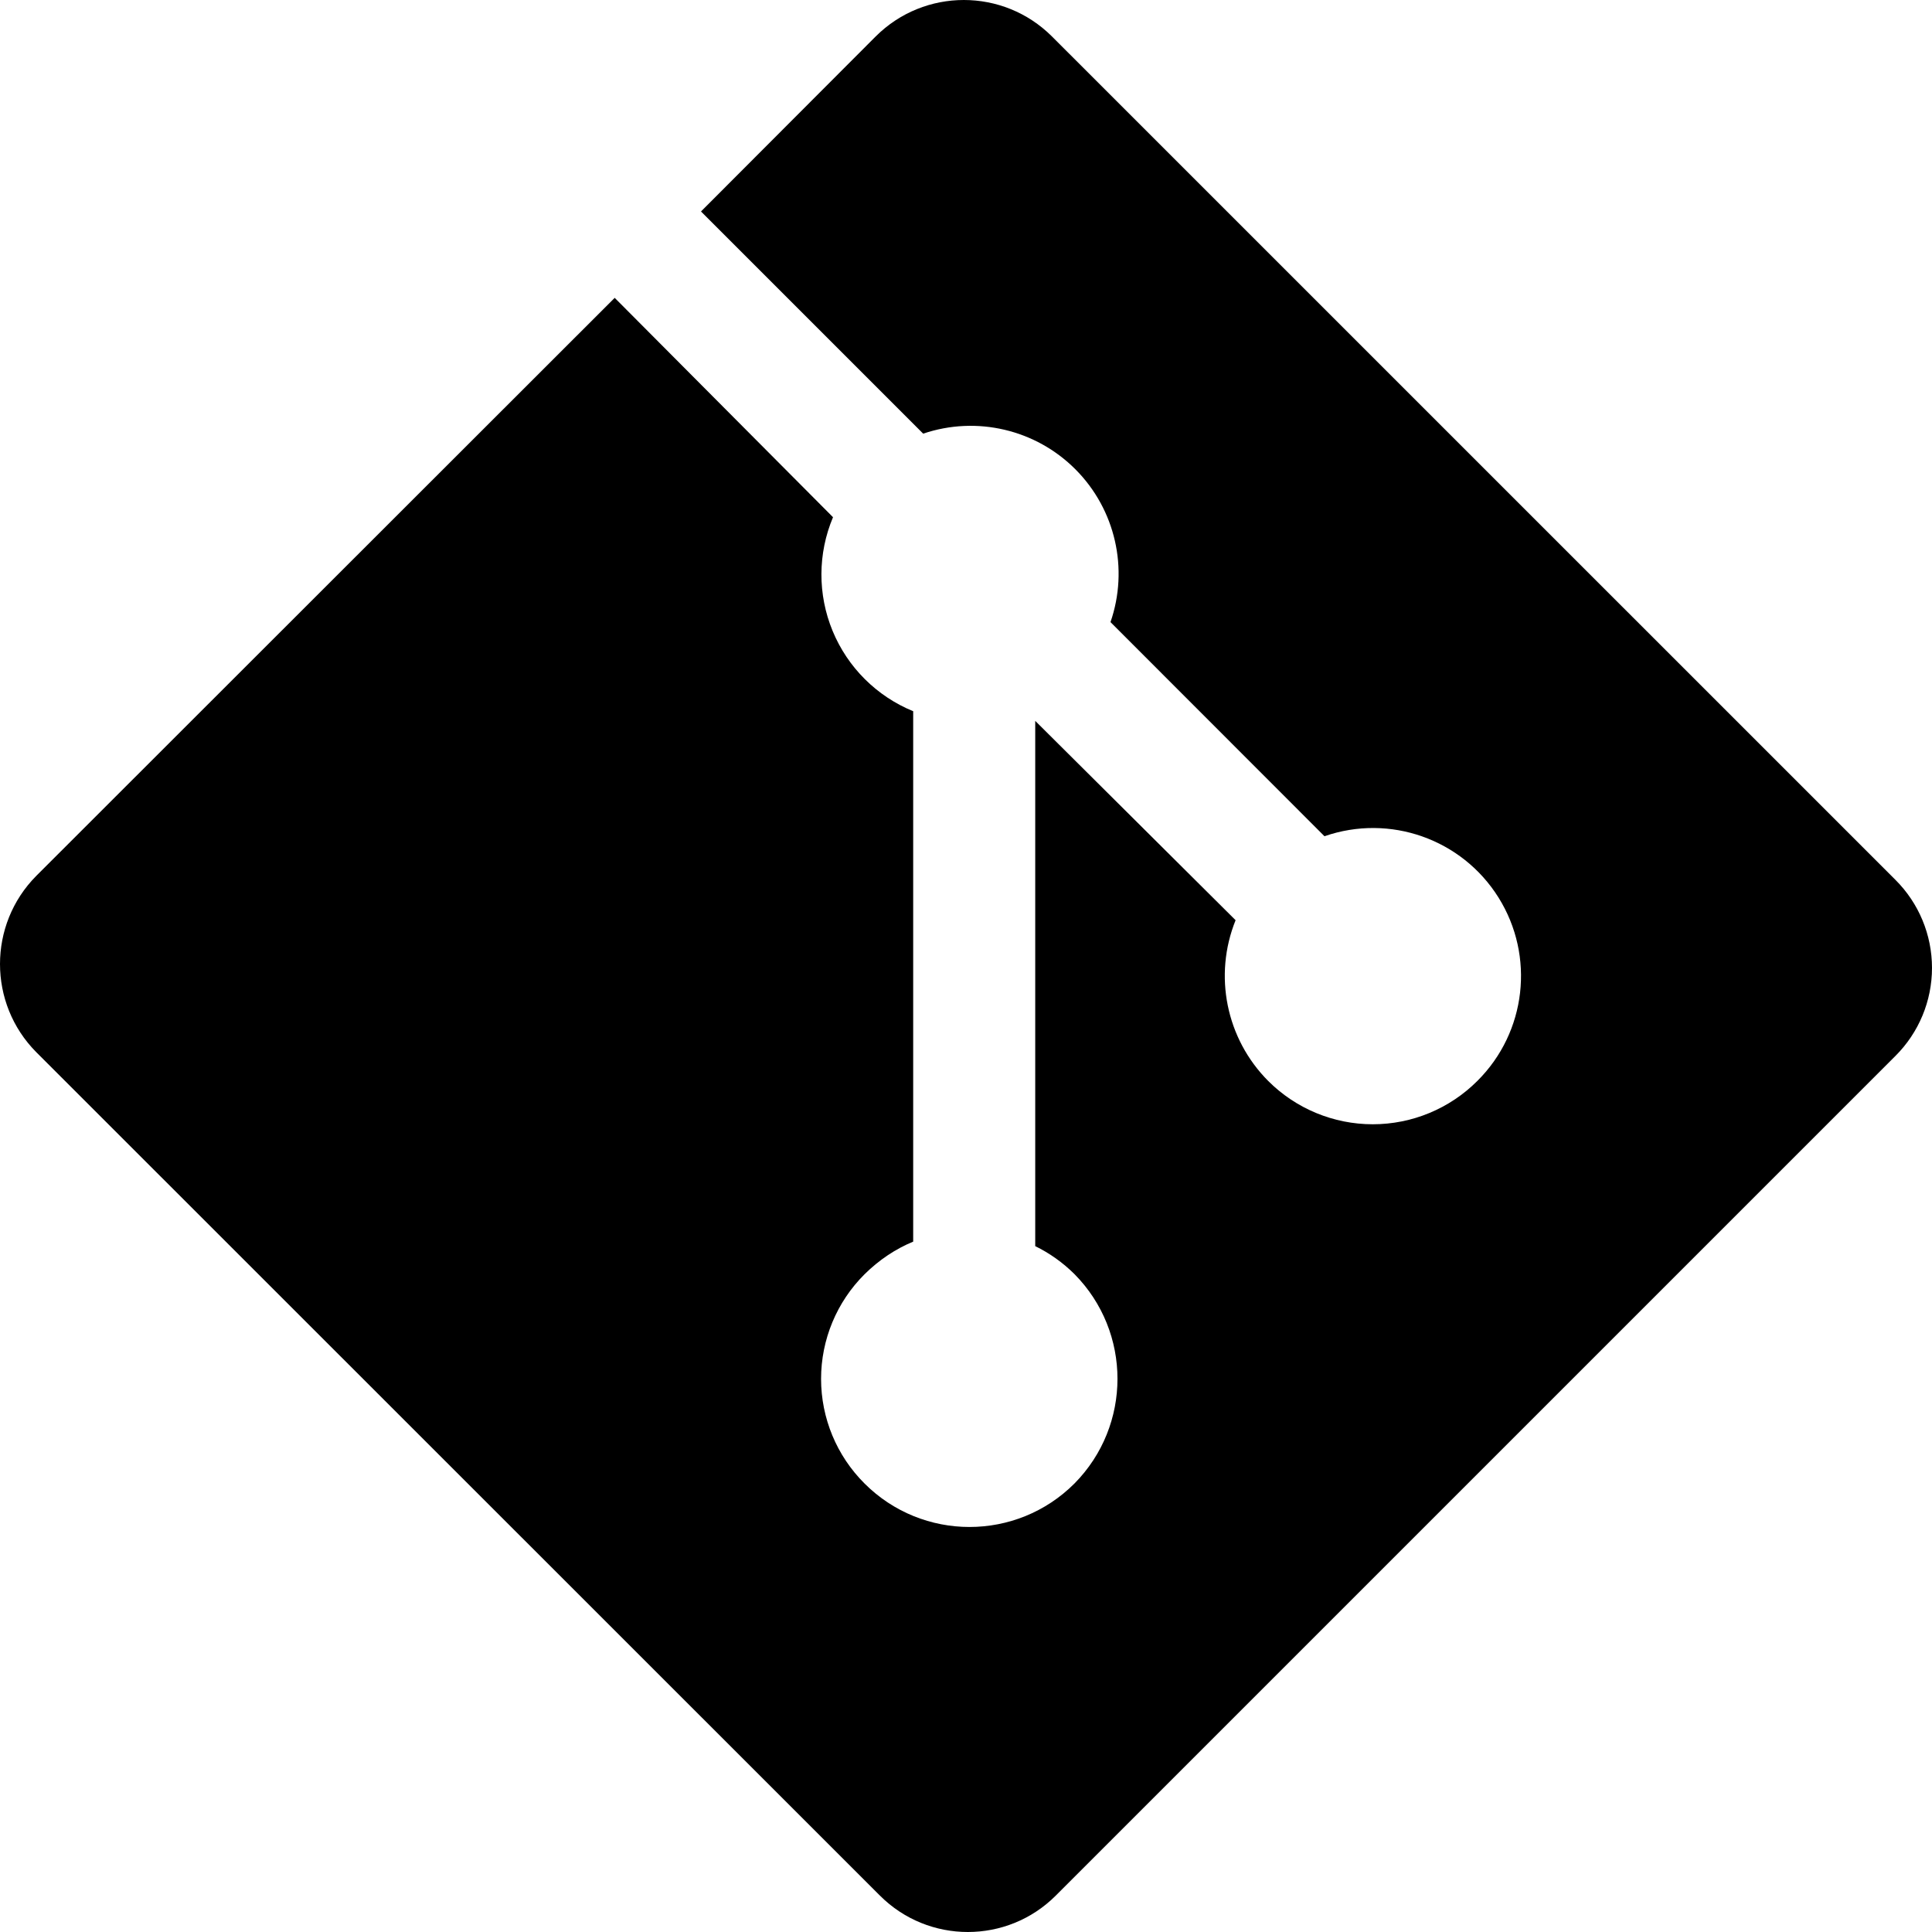
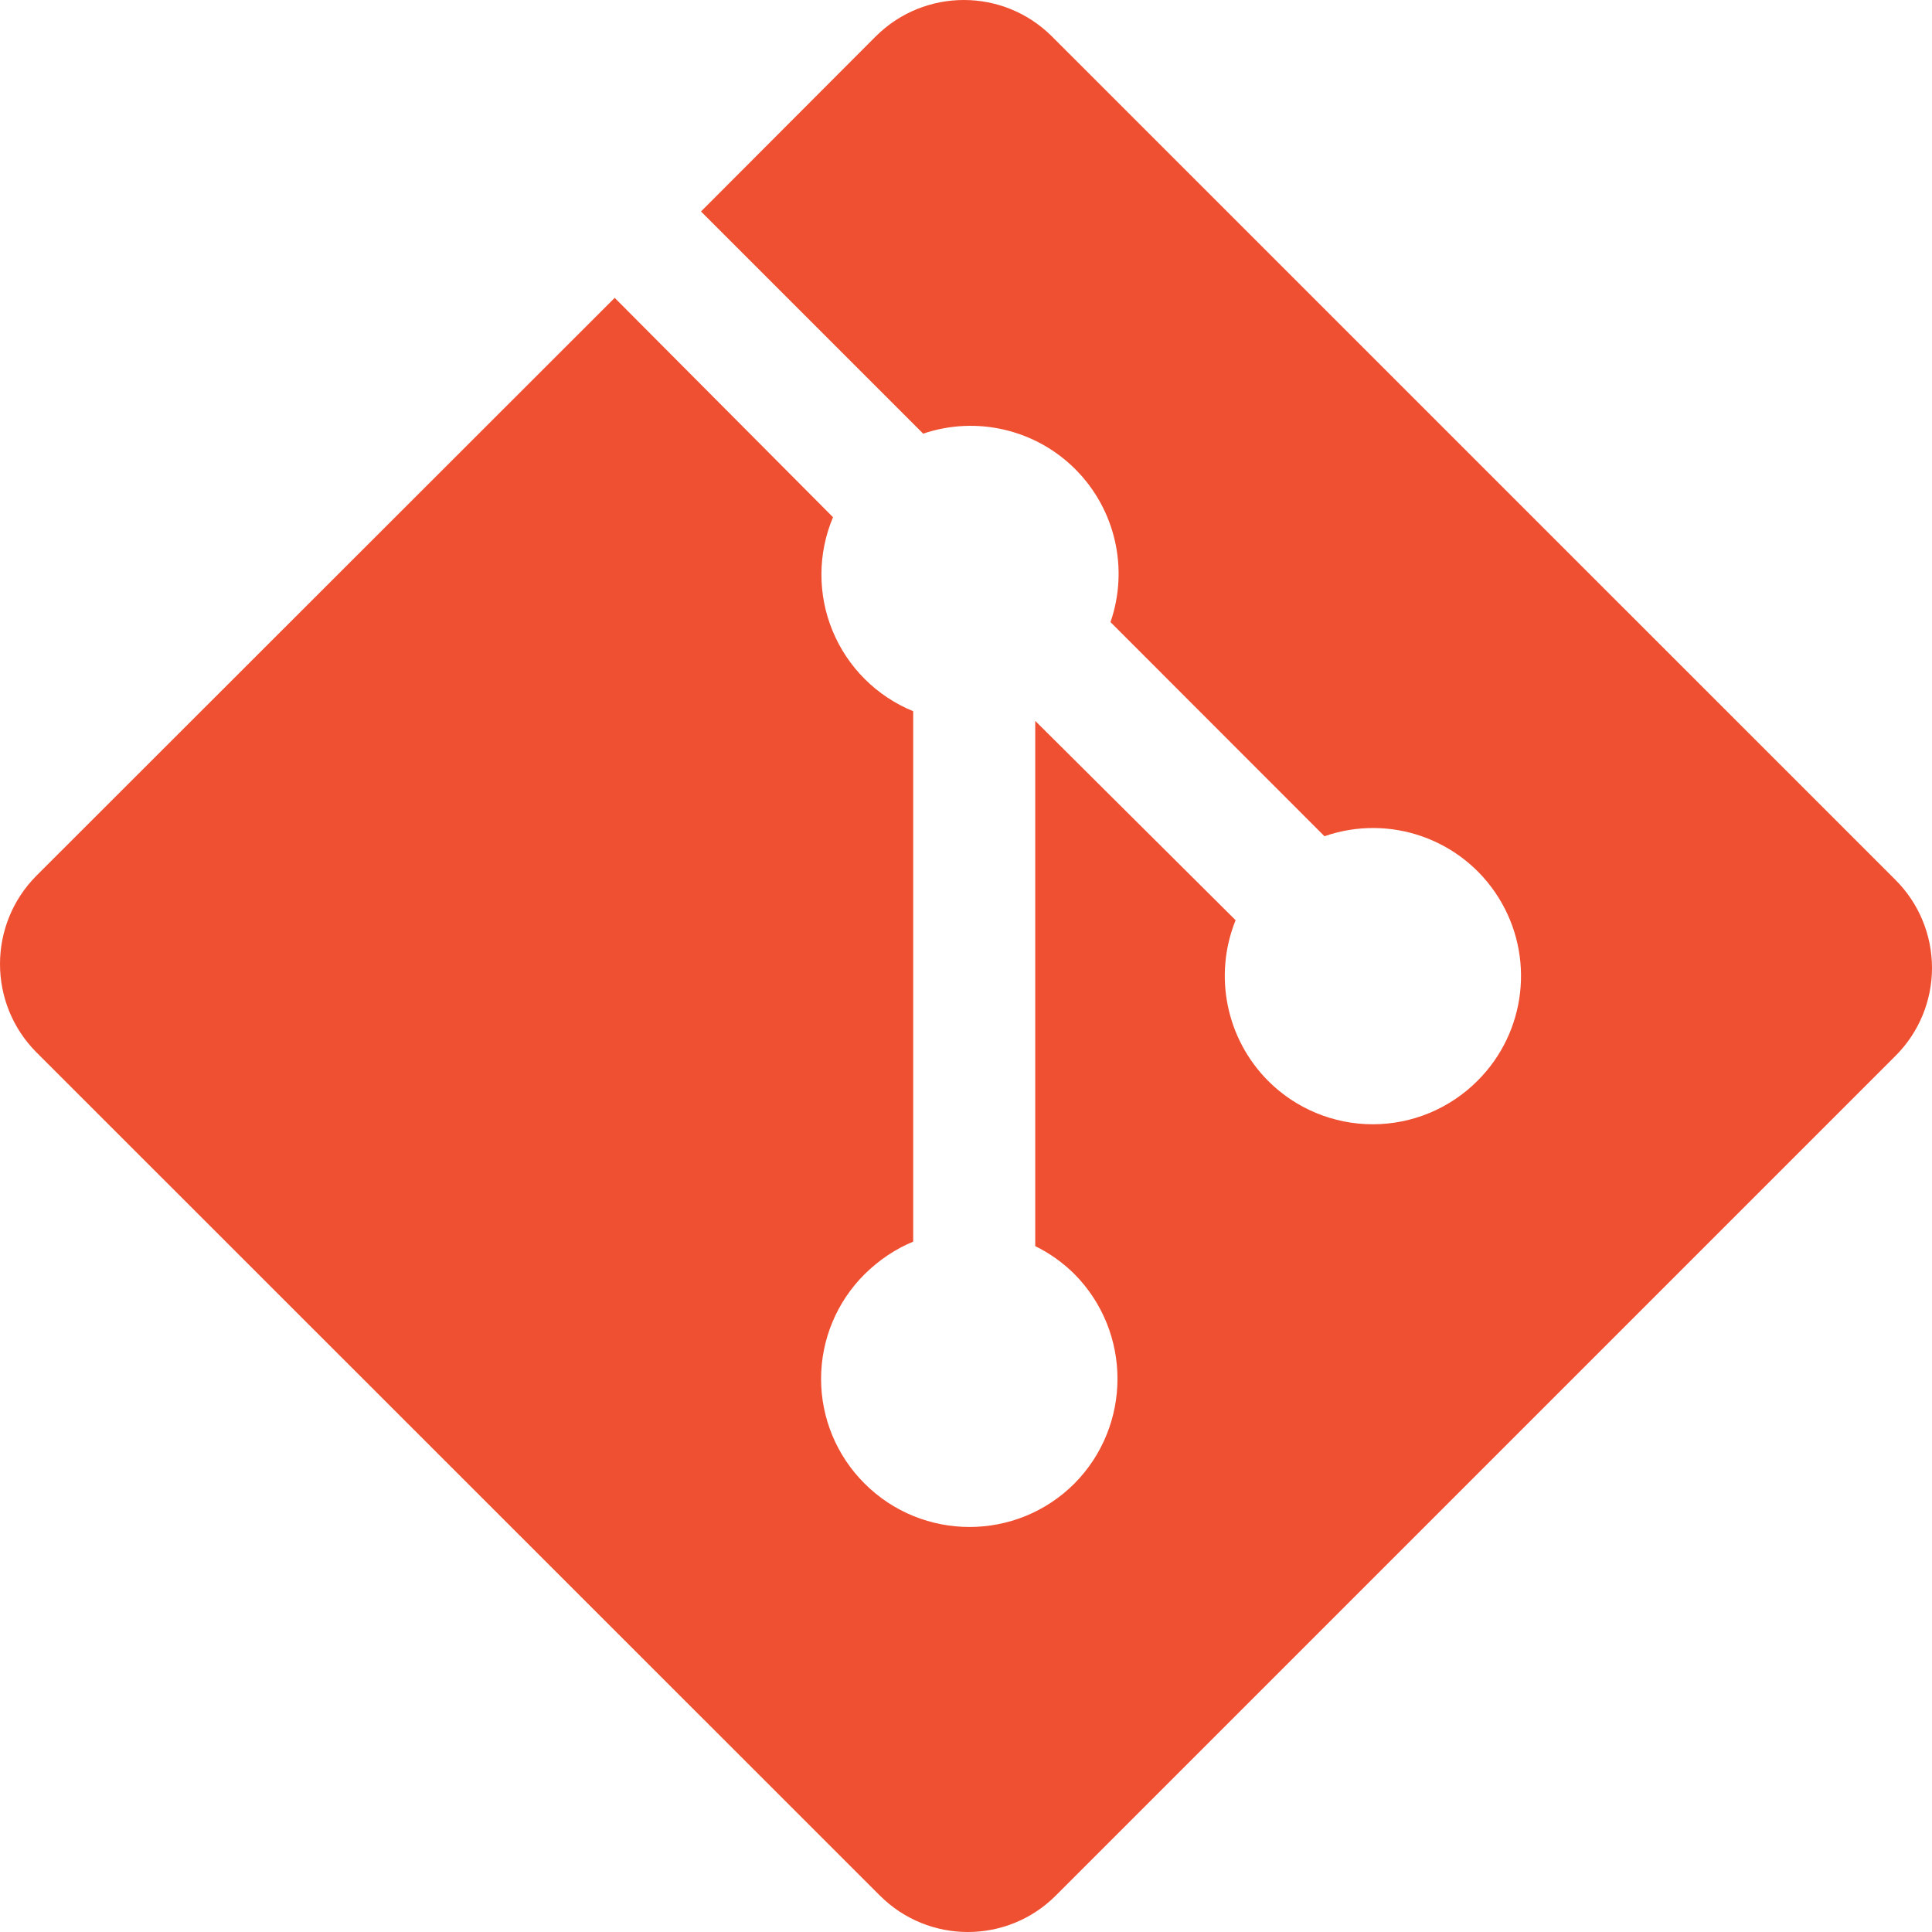
- <svg xmlns="http://www.w3.org/2000/svg" viewBox="0 0 24 24">
+ <svg xmlns="http://www.w3.org/2000/svg" fill="#F05032" viewBox="0 0 24 24">
  <path d="M23.546 10.93 13.067.452a1.55 1.55 0 0 0-2.188 0L8.708 2.627l2.76 2.76a1.838 1.838 0 0 1 2.327 2.341l2.658 2.66a1.838 1.838 0 0 1 1.9 3.039 1.837 1.837 0 0 1-2.6 0 1.85 1.85 0 0 1-.404-1.996L12.86 8.955v6.525c.176.086.342.203.488.348a1.85 1.85 0 0 1 0 2.6 1.844 1.844 0 0 1-2.609 0 1.834 1.834 0 0 1 0-2.598c.182-.18.387-.316.605-.406V8.835a1.834 1.834 0 0 1-.996-2.41L7.636 3.7.45 10.881c-.6.605-.6 1.584 0 2.189l10.48 10.477a1.545 1.545 0 0 0 2.186 0l10.43-10.43a1.544 1.544 0 0 0 0-2.187" />
</svg>
